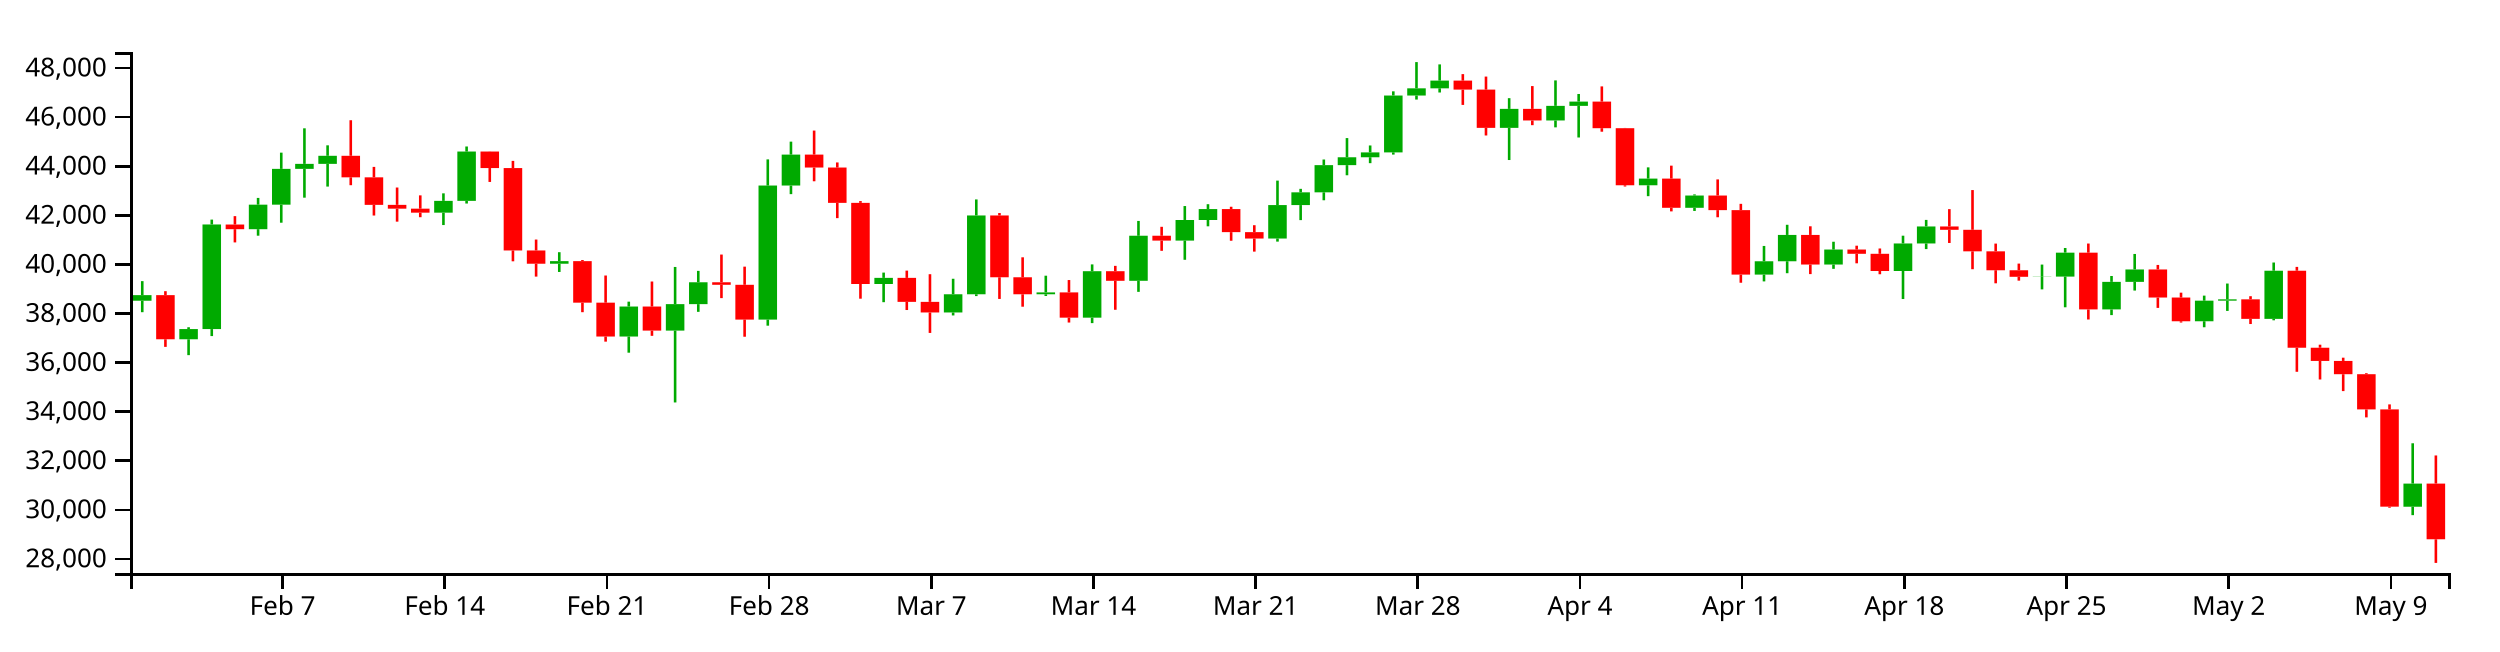
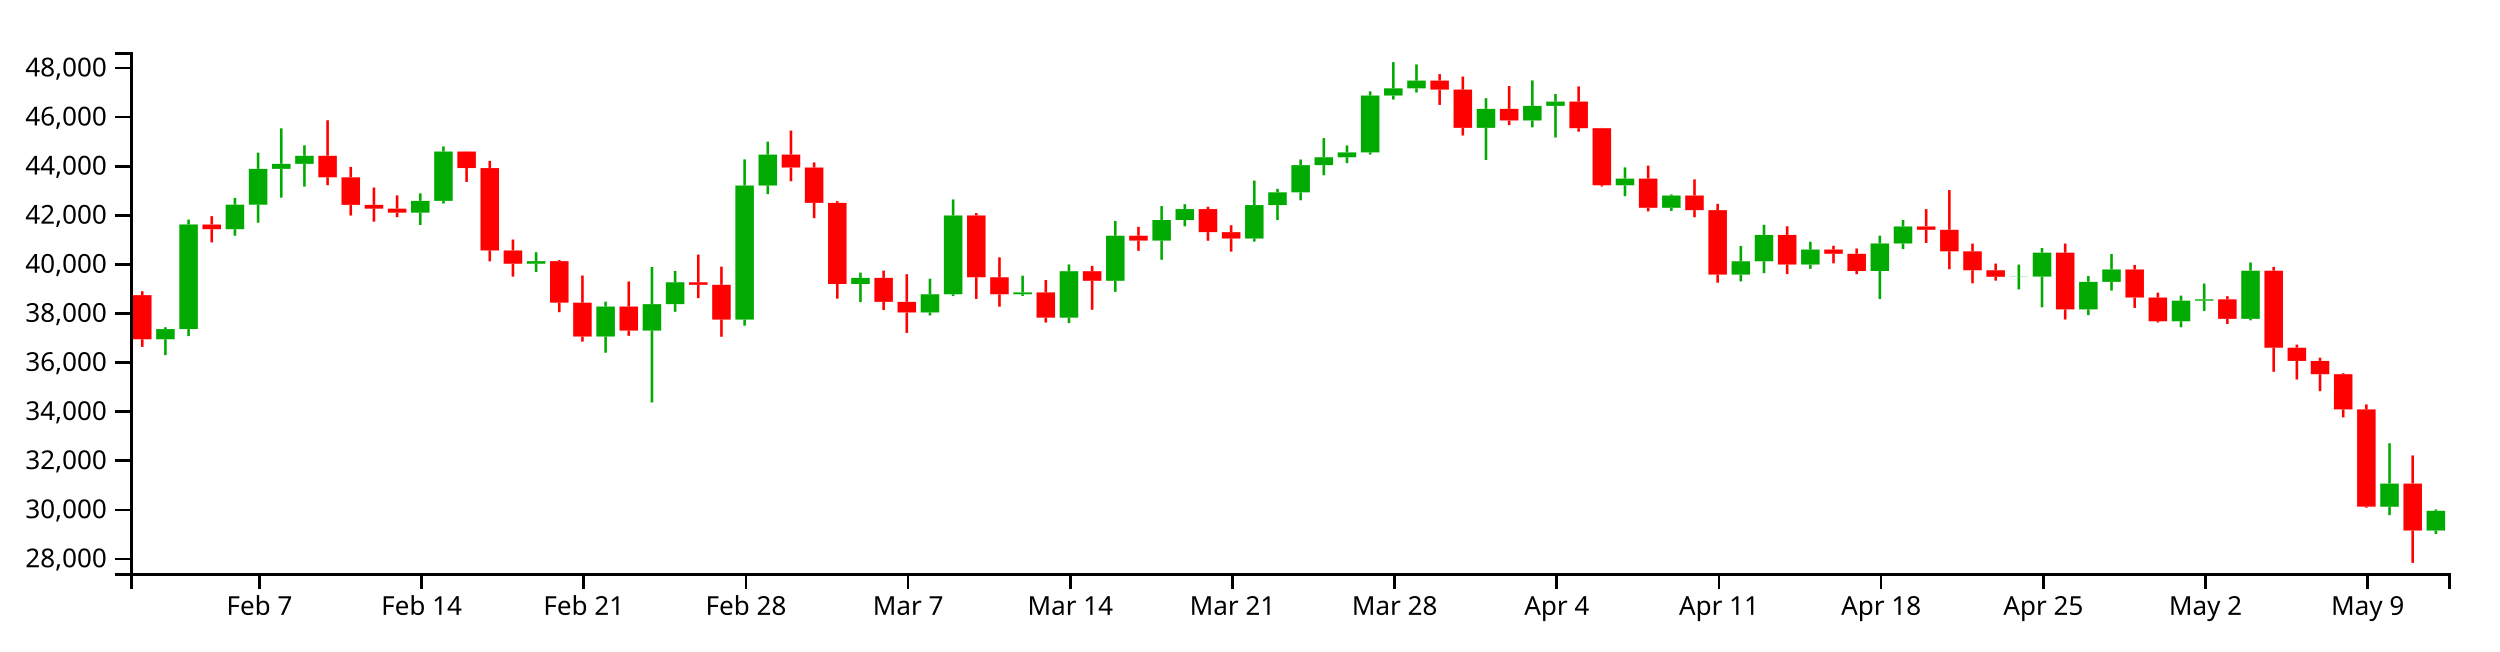
<svg xmlns="http://www.w3.org/2000/svg" version="1.1" width="960" height="250">
  <g transform="translate(50,20)">
    <style>.axis path,.axis line{fill:none;stroke:#000;shape-rendering:crispEdges;}path.candle{stroke:#000000;}path.candle.body{stroke-width:0;}path.candle.up{fill:#00AA00;stroke:#00AA00;}path.candle.down{fill:#FF0000;stroke:#FF0000;}</style>
    <g class="candlestick">
      <g class="data">
-         <path class="candle body up" d="M 1.068 95.481 l 7.117 0 L 8.185 93.335 l -7.117 0 L 1.068 95.481 M 18.86 110.283 l 7.117 0 L 25.978 106.369 l -7.117 0 L 18.86 110.283 M 27.757 106.366 l 7.117 0 L 34.874 66.196 l -7.117 0 L 27.757 106.366 M 45.55 68.002 l 7.117 0 L 52.667 58.593 l -7.117 0 L 45.55 68.002 M 54.446 58.593 l 7.117 0 L 61.563 44.842 l -7.117 0 L 54.446 58.593 M 63.343 44.842 l 7.117 0 L 70.46 42.929 l -7.117 0 L 63.343 44.842 M 72.239 42.929 l 7.117 0 L 79.356 39.821 l -7.117 0 L 72.239 42.929 M 116.721 61.677 l 7.117 0 L 123.838 57.132 l -7.117 0 L 116.721 61.677 M 125.618 57.132 l 7.117 0 L 132.735 38.199 l -7.117 0 L 125.618 57.132 M 161.204 81.273 l 7.117 0 L 168.321 80.286 l -7.117 0 L 161.204 81.273 M 187.893 109.229 l 7.117 0 L 195.01 97.711 l -7.117 0 L 187.893 109.229 M 205.686 106.95 l 7.117 0 L 212.803 96.798 l -7.117 0 L 205.686 106.95 M 214.582 96.784 l 7.117 0 L 221.699 88.391 l -7.117 0 L 214.582 96.784 M 241.271 102.717 l 7.117 0 L 248.389 51.25 l -7.117 0 L 241.271 102.717 M 250.168 51.25 l 7.117 0 L 257.285 39.364 l -7.117 0 L 250.168 51.25 M 285.754 89.056 l 7.117 0 L 292.871 86.706 l -7.117 0 L 285.754 89.056 M 312.443 99.994 l 7.117 0 L 319.56 92.996 l -7.117 0 L 312.443 99.994 M 321.339 92.996 l 7.117 0 L 328.457 62.732 l -7.117 0 L 321.339 92.996 M 348.029 93.006 l 7.117 0 L 355.146 92.272 l -7.117 0 L 348.029 93.006 M 365.822 101.98 l 7.117 0 L 372.939 84.129 l -7.117 0 L 365.822 101.98 M 383.615 87.815 l 7.117 0 L 390.732 70.533 l -7.117 0 L 383.615 87.815 M 401.407 72.381 l 7.117 0 L 408.525 64.468 l -7.117 0 L 401.407 72.381 M 410.304 64.468 l 7.117 0 L 417.421 60.287 l -7.117 0 L 410.304 64.468 M 436.993 71.586 l 7.117 0 L 444.11 58.751 l -7.117 0 L 436.993 71.586 M 445.89 58.751 l 7.117 0 L 453.007 53.863 l -7.117 0 L 445.89 58.751 M 454.786 53.863 l 7.117 0 L 461.903 43.414 l -7.117 0 L 454.786 53.863 M 463.683 43.414 l 7.117 0 L 470.8 40.382 l -7.117 0 L 463.683 43.414 M 472.579 40.382 l 7.117 0 L 479.696 38.515 l -7.117 0 L 472.579 40.382 M 481.475 38.515 l 7.117 0 L 488.593 16.683 l -7.117 0 L 481.475 38.515 M 490.372 16.683 l 7.117 0 L 497.489 13.908 l -7.117 0 L 490.372 16.683 M 499.268 13.908 l 7.117 0 L 506.385 10.962 l -7.117 0 L 499.268 13.908 M 525.958 29.099 l 7.117 0 L 533.075 21.813 l -7.117 0 L 525.958 29.099 M 543.75 26.266 l 7.117 0 L 550.868 20.645 l -7.117 0 L 543.75 26.266 M 552.647 20.645 l 7.117 0 L 559.764 19.013 l -7.117 0 L 552.647 20.645 M 579.336 51.152 l 7.117 0 L 586.453 48.572 l -7.117 0 L 579.336 51.152 M 597.129 59.808 l 7.117 0 L 604.246 55.077 l -7.117 0 L 597.129 59.808 M 623.818 85.458 l 7.117 0 L 630.936 80.326 l -7.117 0 L 623.818 85.458 M 632.715 80.326 l 7.117 0 L 639.832 70.215 l -7.117 0 L 632.715 80.326 M 650.508 81.575 l 7.117 0 L 657.625 75.831 l -7.117 0 L 650.508 81.575 M 677.197 84.066 l 7.117 0 L 684.314 73.482 l -7.117 0 L 677.197 84.066 M 686.094 73.482 l 7.117 0 L 693.211 66.96 l -7.117 0 L 686.094 73.482 M 730.576 86.295 l 7.117 0 L 737.693 86.215 l -7.117 0 L 730.576 86.295 M 739.472 86.215 l 7.117 0 L 746.589 77.017 l -7.117 0 L 739.472 86.215 M 757.265 98.82 l 7.117 0 L 764.382 88.235 l -7.117 0 L 757.265 98.82 M 766.162 88.235 l 7.117 0 L 773.279 83.463 l -7.117 0 L 766.162 88.235 M 792.851 103.361 l 7.117 0 L 799.968 95.467 l -7.117 0 L 792.851 103.361 M 801.747 95.467 l 7.117 0 L 808.864 94.932 l -7.117 0 L 801.747 95.467 M 819.54 102.436 l 7.117 0 L 826.657 83.954 l -7.117 0 L 819.54 102.436 M 872.919 174.579 l 7.117 0 L 880.036 165.693 l -7.117 0 L 872.919 174.579" />
-         <path class="candle body down" d="M 9.964 93.335 l 7.117 0 L 17.081 110.283 l -7.117 0 L 9.964 93.335 M 36.653 66.22 l 7.117 0 L 43.77 68.002 l -7.117 0 L 36.653 66.22 M 81.136 39.821 l 7.117 0 L 88.253 48.089 l -7.117 0 L 81.136 39.821 M 90.032 48.089 l 7.117 0 L 97.149 58.661 l -7.117 0 L 90.032 48.089 M 98.928 58.661 l 7.117 0 L 106.046 60.13 l -7.117 0 L 98.928 58.661 M 107.825 60.13 l 7.117 0 L 114.942 61.677 l -7.117 0 L 107.825 60.13 M 134.514 38.199 l 7.117 0 L 141.631 44.525 l -7.117 0 L 134.514 38.199 M 143.411 44.525 l 7.117 0 L 150.528 76.172 l -7.117 0 L 143.411 44.525 M 152.307 76.172 l 7.117 0 L 159.424 81.273 l -7.117 0 L 152.307 76.172 M 170.1 80.286 l 7.117 0 L 177.217 96.235 l -7.117 0 L 170.1 80.286 M 178.996 96.235 l 7.117 0 L 186.114 109.229 l -7.117 0 L 178.996 96.235 M 196.789 97.711 l 7.117 0 L 203.906 106.95 l -7.117 0 L 196.789 97.711 M 223.479 88.391 l 7.117 0 L 230.596 89.357 l -7.117 0 L 223.479 88.391 M 232.375 89.357 l 7.117 0 L 239.492 102.718 l -7.117 0 L 232.375 89.357 M 259.064 39.364 l 7.117 0 L 266.182 44.342 l -7.117 0 L 259.064 39.364 M 267.961 44.342 l 7.117 0 L 275.078 57.904 l -7.117 0 L 267.961 44.342 M 276.857 57.904 l 7.117 0 L 283.974 89.056 l -7.117 0 L 276.857 57.904 M 294.65 86.706 l 7.117 0 L 301.767 95.915 l -7.117 0 L 294.65 86.706 M 303.547 95.916 l 7.117 0 L 310.664 99.995 l -7.117 0 L 303.547 95.916 M 330.236 62.732 l 7.117 0 L 337.353 86.48 l -7.117 0 L 330.236 62.732 M 339.132 86.48 l 7.117 0 L 346.25 93.006 l -7.117 0 L 339.132 86.48 M 356.925 92.272 l 7.117 0 L 364.042 101.98 l -7.117 0 L 356.925 92.272 M 374.718 84.129 l 7.117 0 L 381.835 87.815 l -7.117 0 L 374.718 84.129 M 392.511 70.533 l 7.117 0 L 399.628 72.381 l -7.117 0 L 392.511 70.533 M 419.2 60.287 l 7.117 0 L 426.317 69.137 l -7.117 0 L 419.2 60.287 M 428.097 69.137 l 7.117 0 L 435.214 71.586 l -7.117 0 L 428.097 69.137 M 508.165 10.962 l 7.117 0 L 515.282 14.419 l -7.117 0 L 508.165 10.962 M 517.061 14.419 l 7.117 0 L 524.178 29.099 l -7.117 0 L 517.061 14.419 M 534.854 21.813 l 7.117 0 L 541.971 26.266 l -7.117 0 L 534.854 21.813 M 561.543 19.014 l 7.117 0 L 568.661 29.22 l -7.117 0 L 561.543 19.014 M 570.44 29.22 l 7.117 0 L 577.557 51.152 l -7.117 0 L 570.44 29.22 M 588.233 48.572 l 7.117 0 L 595.35 59.808 l -7.117 0 L 588.233 48.572 M 606.026 55.077 l 7.117 0 L 613.143 60.686 l -7.117 0 L 606.026 55.077 M 614.922 60.686 l 7.117 0 L 622.039 85.458 l -7.117 0 L 614.922 60.686 M 641.611 70.215 l 7.117 0 L 648.729 81.575 l -7.117 0 L 641.611 70.215 M 659.404 75.831 l 7.117 0 L 666.521 77.463 l -7.117 0 L 659.404 75.831 M 668.301 77.463 l 7.117 0 L 675.418 84.066 l -7.117 0 L 668.301 77.463 M 694.99 66.959 l 7.117 0 L 702.107 68.232 l -7.117 0 L 694.99 66.959 M 703.886 68.232 l 7.117 0 L 711.004 76.508 l -7.117 0 L 703.886 68.232 M 712.783 76.508 l 7.117 0 L 719.9 83.773 l -7.117 0 L 712.783 76.508 M 721.679 83.773 l 7.117 0 L 728.796 86.295 l -7.117 0 L 721.679 83.773 M 748.369 77.017 l 7.117 0 L 755.486 98.82 l -7.117 0 L 748.369 77.017 M 775.058 83.463 l 7.117 0 L 782.175 94.263 l -7.117 0 L 775.058 83.463 M 783.954 94.263 l 7.117 0 L 791.072 103.361 l -7.117 0 L 783.954 94.263 M 810.644 94.932 l 7.117 0 L 817.761 102.436 l -7.117 0 L 810.644 94.932 M 828.437 83.954 l 7.117 0 L 835.554 113.519 l -7.117 0 L 828.437 83.954 M 837.333 113.519 l 7.117 0 L 844.45 118.601 l -7.117 0 L 837.333 113.519 M 846.23 118.601 l 7.117 0 L 853.347 123.703 l -7.117 0 L 846.23 118.601 M 855.126 123.703 l 7.117 0 L 862.243 137.218 l -7.117 0 L 855.126 123.703 M 864.022 137.218 l 7.117 0 L 871.14 174.559 l -7.117 0 L 864.022 137.218 M 881.815 165.692 l 7.117 0 L 888.932 187.088 l -7.117 0 L 881.815 165.692" />
+         <path class="candle body up" d="M 9.964 110.283 l 7.117 0 L 17.081 106.369 l -7.117 0 L 9.964 110.283 M 18.86 106.366 l 7.117 0 L 25.978 66.196 l -7.117 0 L 18.86 106.366 M 36.653 68.002 l 7.117 0 L 43.77 58.593 l -7.117 0 L 36.653 68.002 M 45.55 58.593 l 7.117 0 L 52.667 44.842 l -7.117 0 L 45.55 58.593 M 54.446 44.842 l 7.117 0 L 61.563 42.929 l -7.117 0 L 54.446 44.842 M 63.343 42.929 l 7.117 0 L 70.46 39.821 l -7.117 0 L 63.343 42.929 M 107.825 61.677 l 7.117 0 L 114.942 57.132 l -7.117 0 L 107.825 61.677 M 116.721 57.132 l 7.117 0 L 123.838 38.199 l -7.117 0 L 116.721 57.132 M 152.307 81.273 l 7.117 0 L 159.424 80.286 l -7.117 0 L 152.307 81.273 M 178.996 109.229 l 7.117 0 L 186.114 97.711 l -7.117 0 L 178.996 109.229 M 196.789 106.95 l 7.117 0 L 203.906 96.798 l -7.117 0 L 196.789 106.95 M 205.686 96.784 l 7.117 0 L 212.803 88.391 l -7.117 0 L 205.686 96.784 M 232.375 102.717 l 7.117 0 L 239.492 51.25 l -7.117 0 L 232.375 102.717 M 241.271 51.25 l 7.117 0 L 248.389 39.364 l -7.117 0 L 241.271 51.25 M 276.857 89.056 l 7.117 0 L 283.974 86.706 l -7.117 0 L 276.857 89.056 M 303.547 99.994 l 7.117 0 L 310.664 92.996 l -7.117 0 L 303.547 99.994 M 312.443 92.996 l 7.117 0 L 319.56 62.732 l -7.117 0 L 312.443 92.996 M 339.132 93.006 l 7.117 0 L 346.25 92.272 l -7.117 0 L 339.132 93.006 M 356.925 101.98 l 7.117 0 L 364.042 84.129 l -7.117 0 L 356.925 101.98 M 374.718 87.815 l 7.117 0 L 381.835 70.533 l -7.117 0 L 374.718 87.815 M 392.511 72.381 l 7.117 0 L 399.628 64.468 l -7.117 0 L 392.511 72.381 M 401.407 64.468 l 7.117 0 L 408.525 60.287 l -7.117 0 L 401.407 64.468 M 428.097 71.586 l 7.117 0 L 435.214 58.751 l -7.117 0 L 428.097 71.586 M 436.993 58.751 l 7.117 0 L 444.11 53.863 l -7.117 0 L 436.993 58.751 M 445.89 53.863 l 7.117 0 L 453.007 43.414 l -7.117 0 L 445.89 53.863 M 454.786 43.414 l 7.117 0 L 461.903 40.382 l -7.117 0 L 454.786 43.414 M 463.683 40.382 l 7.117 0 L 470.8 38.515 l -7.117 0 L 463.683 40.382 M 472.579 38.515 l 7.117 0 L 479.696 16.683 l -7.117 0 L 472.579 38.515 M 481.475 16.683 l 7.117 0 L 488.593 13.908 l -7.117 0 L 481.475 16.683 M 490.372 13.908 l 7.117 0 L 497.489 10.962 l -7.117 0 L 490.372 13.908 M 517.061 29.099 l 7.117 0 L 524.178 21.813 l -7.117 0 L 517.061 29.099 M 534.854 26.266 l 7.117 0 L 541.971 20.645 l -7.117 0 L 534.854 26.266 M 543.75 20.645 l 7.117 0 L 550.868 19.013 l -7.117 0 L 543.75 20.645 M 570.44 51.152 l 7.117 0 L 577.557 48.572 l -7.117 0 L 570.44 51.152 M 588.233 59.808 l 7.117 0 L 595.35 55.077 l -7.117 0 L 588.233 59.808 M 614.922 85.458 l 7.117 0 L 622.039 80.326 l -7.117 0 L 614.922 85.458 M 623.818 80.326 l 7.117 0 L 630.936 70.215 l -7.117 0 L 623.818 80.326 M 641.611 81.575 l 7.117 0 L 648.729 75.831 l -7.117 0 L 641.611 81.575 M 668.301 84.066 l 7.117 0 L 675.418 73.482 l -7.117 0 L 668.301 84.066 M 677.197 73.482 l 7.117 0 L 684.314 66.96 l -7.117 0 L 677.197 73.482 M 721.679 86.295 l 7.117 0 L 728.796 86.215 l -7.117 0 L 721.679 86.295 M 730.576 86.215 l 7.117 0 L 737.693 77.017 l -7.117 0 L 730.576 86.215 M 748.369 98.82 l 7.117 0 L 755.486 88.235 l -7.117 0 L 748.369 98.82 M 757.265 88.235 l 7.117 0 L 764.382 83.463 l -7.117 0 L 757.265 88.235 M 783.954 103.361 l 7.117 0 L 791.072 95.467 l -7.117 0 L 783.954 103.361 M 792.851 95.467 l 7.117 0 L 799.968 94.932 l -7.117 0 L 792.851 95.467 M 810.644 102.436 l 7.117 0 L 817.761 83.954 l -7.117 0 L 810.644 102.436 M 864.022 174.579 l 7.117 0 L 871.14 165.693 l -7.117 0 L 864.022 174.579 M 881.815 183.723 l 7.117 0 L 888.932 176.158 l -7.117 0 L 881.815 183.723" />
+         <path class="candle body down" d="M 1.068 93.335 l 7.117 0 L 8.185 110.283 l -7.117 0 L 1.068 93.335 M 27.757 66.22 l 7.117 0 L 34.874 68.002 l -7.117 0 L 27.757 66.22 M 72.239 39.821 l 7.117 0 L 79.356 48.089 l -7.117 0 L 72.239 39.821 M 81.136 48.089 l 7.117 0 L 88.253 58.661 l -7.117 0 L 81.136 48.089 M 90.032 58.661 l 7.117 0 L 97.149 60.13 l -7.117 0 L 90.032 58.661 M 98.928 60.13 l 7.117 0 L 106.046 61.677 l -7.117 0 L 98.928 60.13 M 125.618 38.199 l 7.117 0 L 132.735 44.525 l -7.117 0 L 125.618 38.199 M 134.514 44.525 l 7.117 0 L 141.631 76.172 l -7.117 0 L 134.514 44.525 M 143.411 76.172 l 7.117 0 L 150.528 81.273 l -7.117 0 L 143.411 76.172 M 161.204 80.286 l 7.117 0 L 168.321 96.235 l -7.117 0 L 161.204 80.286 M 170.1 96.235 l 7.117 0 L 177.217 109.229 l -7.117 0 L 170.1 96.235 M 187.893 97.711 l 7.117 0 L 195.01 106.95 l -7.117 0 L 187.893 97.711 M 214.582 88.391 l 7.117 0 L 221.699 89.357 l -7.117 0 L 214.582 88.391 M 223.479 89.357 l 7.117 0 L 230.596 102.718 l -7.117 0 L 223.479 89.357 M 250.168 39.364 l 7.117 0 L 257.285 44.342 l -7.117 0 L 250.168 39.364 M 259.064 44.342 l 7.117 0 L 266.182 57.904 l -7.117 0 L 259.064 44.342 M 267.961 57.904 l 7.117 0 L 275.078 89.056 l -7.117 0 L 267.961 57.904 M 285.754 86.706 l 7.117 0 L 292.871 95.915 l -7.117 0 L 285.754 86.706 M 294.65 95.916 l 7.117 0 L 301.767 99.995 l -7.117 0 L 294.65 95.916 M 321.339 62.732 l 7.117 0 L 328.457 86.48 l -7.117 0 L 321.339 62.732 M 330.236 86.48 l 7.117 0 L 337.353 93.006 l -7.117 0 L 330.236 86.48 M 348.029 92.272 l 7.117 0 L 355.146 101.98 l -7.117 0 L 348.029 92.272 M 365.822 84.129 l 7.117 0 L 372.939 87.815 l -7.117 0 L 365.822 84.129 M 383.615 70.533 l 7.117 0 L 390.732 72.381 l -7.117 0 L 383.615 70.533 M 410.304 60.287 l 7.117 0 L 417.421 69.137 l -7.117 0 L 410.304 60.287 M 419.2 69.137 l 7.117 0 L 426.317 71.586 l -7.117 0 L 419.2 69.137 M 499.268 10.962 l 7.117 0 L 506.385 14.419 l -7.117 0 L 499.268 10.962 M 508.165 14.419 l 7.117 0 L 515.282 29.099 l -7.117 0 L 508.165 14.419 M 525.958 21.813 l 7.117 0 L 533.075 26.266 l -7.117 0 L 525.958 21.813 M 552.647 19.014 l 7.117 0 L 559.764 29.22 l -7.117 0 L 552.647 19.014 M 561.543 29.22 l 7.117 0 L 568.661 51.152 l -7.117 0 L 561.543 29.22 M 579.336 48.572 l 7.117 0 L 586.453 59.808 l -7.117 0 L 579.336 48.572 M 597.129 55.077 l 7.117 0 L 604.246 60.686 l -7.117 0 L 597.129 55.077 M 606.026 60.686 l 7.117 0 L 613.143 85.458 l -7.117 0 L 606.026 60.686 M 632.715 70.215 l 7.117 0 L 639.832 81.575 l -7.117 0 L 632.715 70.215 M 650.508 75.831 l 7.117 0 L 657.625 77.463 l -7.117 0 L 650.508 75.831 M 659.404 77.463 l 7.117 0 L 666.521 84.066 l -7.117 0 L 659.404 77.463 M 686.094 66.959 l 7.117 0 L 693.211 68.232 l -7.117 0 L 686.094 66.959 M 694.99 68.232 l 7.117 0 L 702.107 76.508 l -7.117 0 L 694.99 68.232 M 703.886 76.508 l 7.117 0 L 711.004 83.773 l -7.117 0 L 703.886 76.508 M 712.783 83.773 l 7.117 0 L 719.9 86.295 l -7.117 0 L 712.783 83.773 M 739.472 77.017 l 7.117 0 L 746.589 98.82 l -7.117 0 L 739.472 77.017 M 766.162 83.463 l 7.117 0 L 773.279 94.263 l -7.117 0 L 766.162 83.463 M 775.058 94.263 l 7.117 0 L 782.175 103.361 l -7.117 0 L 775.058 94.263 M 801.747 94.932 l 7.117 0 L 808.864 102.436 l -7.117 0 L 801.747 94.932 M 819.54 83.954 l 7.117 0 L 826.657 113.519 l -7.117 0 L 819.54 83.954 M 828.437 113.519 l 7.117 0 L 835.554 118.601 l -7.117 0 L 828.437 113.519 M 837.333 118.601 l 7.117 0 L 844.45 123.703 l -7.117 0 L 837.333 118.601 M 846.23 123.703 l 7.117 0 L 853.347 137.218 l -7.117 0 L 846.23 123.703 M 855.126 137.218 l 7.117 0 L 862.243 174.559 l -7.117 0 L 855.126 137.218 M 872.919 165.692 l 7.117 0 L 880.036 183.723 l -7.117 0 L 872.919 165.692" />
        <path class="candle body equal" />
-         <path class="candle wick up" d="M 4.626 87.957 L 4.626 93.335 M 4.626 95.481 L 4.626 99.881 M 22.419 105.659 L 22.419 106.369 M 22.419 110.283 L 22.419 116.375 M 31.315 64.329 L 31.315 66.196 M 31.315 106.366 L 31.315 109.054 M 49.108 56 L 49.108 58.593 M 49.108 68.002 L 49.108 70.509 M 58.005 38.617 L 58.005 44.842 M 58.005 58.593 L 58.005 65.521 M 66.901 29.272 L 66.901 42.929 M 66.901 44.842 L 66.901 55.906 M 75.798 35.804 L 75.798 39.821 M 75.798 42.929 L 75.798 51.647 M 120.28 54.244 L 120.28 57.132 M 120.28 61.677 L 120.28 66.419 M 129.176 36.252 L 129.176 38.199 M 129.176 57.132 L 129.176 58.158 M 164.762 76.845 L 164.762 80.286 M 164.762 81.273 L 164.762 84.434 M 191.451 95.838 L 191.451 97.711 M 191.451 109.229 L 191.451 115.432 M 209.244 82.512 L 209.244 96.798 M 209.244 106.95 L 209.244 134.543 M 218.141 84.015 L 218.141 88.391 M 218.141 96.784 L 218.141 99.746 M 244.83 41.205 L 244.83 51.25 M 244.83 102.717 L 244.83 105.063 M 253.727 34.39 L 253.727 39.364 M 253.727 51.25 L 253.727 54.549 M 289.312 84.677 L 289.312 86.706 M 289.312 89.056 L 289.312 96.04 M 316.002 87.044 L 316.002 92.996 M 316.002 99.994 L 316.002 101.129 M 324.898 56.584 L 324.898 62.732 M 324.898 92.996 L 324.898 93.695 M 351.587 85.87 L 351.587 92.272 M 351.587 93.006 L 351.587 93.656 M 369.38 81.531 L 369.38 84.129 M 369.38 101.98 L 369.38 104.075 M 387.173 64.841 L 387.173 70.533 M 387.173 87.815 L 387.173 92.073 M 404.966 59.12 L 404.966 64.468 M 404.966 72.381 L 404.966 79.76 M 413.862 58.413 L 413.862 60.287 M 413.862 64.468 L 413.862 66.902 M 440.552 49.356 L 440.552 58.751 M 440.552 71.586 L 440.552 72.781 M 449.448 52.514 L 449.448 53.863 M 449.448 58.751 L 449.448 64.525 M 458.345 41.252 L 458.345 43.414 M 458.345 53.863 L 458.345 56.901 M 467.241 33.022 L 467.241 40.382 M 467.241 43.414 L 467.241 47.302 M 476.138 35.86 L 476.138 38.515 M 476.138 40.382 L 476.138 42.655 M 485.034 15.069 L 485.034 16.683 M 485.034 38.515 L 485.034 39.362 M 493.93 3.846 L 493.93 13.908 M 493.93 16.683 L 493.93 18.231 M 502.827 4.726 L 502.827 10.962 M 502.827 13.908 L 502.827 15.523 M 529.516 17.698 L 529.516 21.813 M 529.516 29.099 L 529.516 41.449 M 547.309 10.874 L 547.309 20.645 M 547.309 26.266 L 547.309 28.905 M 556.206 16.09 L 556.206 19.013 M 556.206 20.645 L 556.206 32.797 M 582.895 44.267 L 582.895 48.572 M 582.895 51.152 L 582.895 55.328 M 600.688 54.643 L 600.688 55.077 M 600.688 59.808 L 600.688 61 M 627.377 74.444 L 627.377 80.326 M 627.377 85.458 L 627.377 88.057 M 636.273 66.317 L 636.273 70.215 M 636.273 80.326 L 636.273 84.91 M 654.066 72.829 L 654.066 75.831 M 654.066 81.575 L 654.066 83.234 M 680.756 70.507 L 680.756 73.482 M 680.756 84.066 L 680.756 94.825 M 689.652 64.445 L 689.652 66.96 M 689.652 73.482 L 689.652 75.651 M 734.134 81.598 L 734.134 86.215 M 734.134 86.295 L 734.134 91.12 M 743.031 75.227 L 743.031 77.017 M 743.031 86.215 L 743.031 97.997 M 760.824 85.983 L 760.824 88.235 M 760.824 98.82 L 760.824 101 M 769.72 77.52 L 769.72 83.463 M 769.72 88.235 L 769.72 91.574 M 796.409 93.52 L 796.409 95.467 M 796.409 103.361 L 796.409 105.665 M 805.306 88.88 L 805.306 94.932 M 805.306 95.467 L 805.306 99.391 M 823.099 80.808 L 823.099 83.954 M 823.099 102.436 L 823.099 102.992 M 876.477 150.218 L 876.477 165.693 M 876.477 174.579 L 876.477 177.819" style="stroke-width: 1px;" />
-         <path class="candle wick down" d="M 13.523 91.815 L 13.523 93.335 M 13.523 110.283 L 13.523 113.199 M 40.212 62.996 L 40.212 66.22 M 40.212 68.002 L 40.212 73.087 M 84.694 26.172 L 84.694 39.821 M 84.694 48.089 L 84.694 51.118 M 93.591 44.088 L 93.591 48.089 M 93.591 58.661 L 93.591 62.763 M 102.487 52.009 L 102.487 58.661 M 102.487 60.13 L 102.487 65.115 M 111.383 55.02 L 111.383 60.13 M 111.383 61.677 L 111.383 63.408 M 138.073 38.151 L 138.073 38.199 M 138.073 44.525 L 138.073 49.865 M 146.969 41.781 L 146.969 44.525 M 146.969 76.172 L 146.969 80.342 M 155.866 71.986 L 155.866 76.172 M 155.866 81.273 L 155.866 86.216 M 173.659 79.85 L 173.659 80.286 M 173.659 96.235 L 173.659 99.881 M 182.555 85.798 L 182.555 96.235 M 182.555 109.229 L 182.555 111.191 M 200.348 88.101 L 200.348 97.711 M 200.348 106.95 L 200.348 108.959 M 227.037 77.748 L 227.037 88.391 M 227.037 89.357 L 227.037 94.479 M 235.934 82.392 L 235.934 89.357 M 235.934 102.718 L 235.934 109.306 M 262.623 30.139 L 262.623 39.364 M 262.623 44.342 L 262.623 49.61 M 271.519 42.381 L 271.519 44.342 M 271.519 57.904 L 271.519 63.764 M 280.416 57.213 L 280.416 57.904 M 280.416 89.056 L 280.416 94.698 M 298.209 83.917 L 298.209 86.706 M 298.209 95.915 L 298.209 99.047 M 307.105 85.296 L 307.105 95.916 M 307.105 99.995 L 307.105 107.845 M 333.794 61.809 L 333.794 62.732 M 333.794 86.48 L 333.794 94.795 M 342.691 78.806 L 342.691 86.48 M 342.691 93.006 L 342.691 97.774 M 360.484 87.535 L 360.484 92.272 M 360.484 101.98 L 360.484 103.854 M 378.277 82.091 L 378.277 84.129 M 378.277 87.815 L 378.277 98.955 M 396.07 67.095 L 396.07 70.533 M 396.07 72.381 L 396.07 76.32 M 422.759 59.391 L 422.759 60.287 M 422.759 69.137 L 422.759 72.446 M 431.655 66.479 L 431.655 69.137 M 431.655 71.586 L 431.655 76.622 M 511.723 8.461 L 511.723 10.962 M 511.723 14.419 L 511.723 20.287 M 520.62 9.405 L 520.62 14.419 M 520.62 29.099 L 520.62 32.024 M 538.413 13.052 L 538.413 21.813 M 538.413 26.266 L 538.413 28.066 M 565.102 13.175 L 565.102 19.014 M 565.102 29.22 L 565.102 30.575 M 573.998 29.13 L 573.998 29.22 M 573.998 51.152 L 573.998 51.618 M 591.791 43.611 L 591.791 48.572 M 591.791 59.808 L 591.791 61.173 M 609.584 48.891 L 609.584 55.077 M 609.584 60.686 L 609.584 63.427 M 618.481 58.275 L 618.481 60.686 M 618.481 85.458 L 618.481 88.572 M 645.17 66.895 L 645.17 70.215 M 645.17 81.575 L 645.17 85.255 M 662.963 74.347 L 662.963 75.831 M 662.963 77.463 L 662.963 81.112 M 671.859 75.418 L 671.859 77.463 M 671.859 84.066 L 671.859 85.309 M 698.549 60.307 L 698.549 66.959 M 698.549 68.232 L 698.549 73.304 M 707.445 52.985 L 707.445 68.232 M 707.445 76.508 L 707.445 83.379 M 716.341 73.539 L 716.341 76.508 M 716.341 83.773 L 716.341 88.789 M 725.238 81.221 L 725.238 83.773 M 725.238 86.295 L 725.238 87.771 M 751.927 73.518 L 751.927 77.017 M 751.927 98.82 L 751.927 102.688 M 778.617 81.737 L 778.617 83.463 M 778.617 94.263 L 778.617 98.232 M 787.513 92.385 L 787.513 94.263 M 787.513 103.361 L 787.513 103.857 M 814.202 93.741 L 814.202 94.932 M 814.202 102.436 L 814.202 104.426 M 831.995 82.488 L 831.995 83.954 M 831.995 113.519 L 831.995 122.765 M 840.892 112.363 L 840.892 113.519 M 840.892 118.601 L 840.892 125.724 M 849.788 117.352 L 849.788 118.601 M 849.788 123.703 L 849.788 130.182 M 858.685 123.309 L 858.685 123.703 M 858.685 137.218 L 858.685 140.276 M 867.581 135.288 L 867.581 137.218 M 867.581 174.559 L 867.581 174.964 M 885.374 154.897 L 885.374 165.692 M 885.374 187.088 L 885.374 196.154" style="stroke-width: 1px;" />
+         <path class="candle wick up" d="M 13.523 105.659 L 13.523 106.369 M 13.523 110.283 L 13.523 116.375 M 22.419 64.329 L 22.419 66.196 M 22.419 106.366 L 22.419 109.054 M 40.212 56 L 40.212 58.593 M 40.212 68.002 L 40.212 70.509 M 49.108 38.617 L 49.108 44.842 M 49.108 58.593 L 49.108 65.521 M 58.005 29.272 L 58.005 42.929 M 58.005 44.842 L 58.005 55.906 M 66.901 35.804 L 66.901 39.821 M 66.901 42.929 L 66.901 51.647 M 111.383 54.244 L 111.383 57.132 M 111.383 61.677 L 111.383 66.419 M 120.28 36.252 L 120.28 38.199 M 120.28 57.132 L 120.28 58.158 M 155.866 76.845 L 155.866 80.286 M 155.866 81.273 L 155.866 84.434 M 182.555 95.838 L 182.555 97.711 M 182.555 109.229 L 182.555 115.432 M 200.348 82.512 L 200.348 96.798 M 200.348 106.95 L 200.348 134.543 M 209.244 84.015 L 209.244 88.391 M 209.244 96.784 L 209.244 99.746 M 235.934 41.205 L 235.934 51.25 M 235.934 102.717 L 235.934 105.063 M 244.83 34.39 L 244.83 39.364 M 244.83 51.25 L 244.83 54.549 M 280.416 84.677 L 280.416 86.706 M 280.416 89.056 L 280.416 96.04 M 307.105 87.044 L 307.105 92.996 M 307.105 99.994 L 307.105 101.129 M 316.002 56.584 L 316.002 62.732 M 316.002 92.996 L 316.002 93.695 M 342.691 85.87 L 342.691 92.272 M 342.691 93.006 L 342.691 93.656 M 360.484 81.531 L 360.484 84.129 M 360.484 101.98 L 360.484 104.075 M 378.277 64.841 L 378.277 70.533 M 378.277 87.815 L 378.277 92.073 M 396.07 59.12 L 396.07 64.468 M 396.07 72.381 L 396.07 79.76 M 404.966 58.413 L 404.966 60.287 M 404.966 64.468 L 404.966 66.902 M 431.655 49.356 L 431.655 58.751 M 431.655 71.586 L 431.655 72.781 M 440.552 52.514 L 440.552 53.863 M 440.552 58.751 L 440.552 64.525 M 449.448 41.252 L 449.448 43.414 M 449.448 53.863 L 449.448 56.901 M 458.345 33.022 L 458.345 40.382 M 458.345 43.414 L 458.345 47.302 M 467.241 35.86 L 467.241 38.515 M 467.241 40.382 L 467.241 42.655 M 476.138 15.069 L 476.138 16.683 M 476.138 38.515 L 476.138 39.362 M 485.034 3.846 L 485.034 13.908 M 485.034 16.683 L 485.034 18.231 M 493.93 4.726 L 493.93 10.962 M 493.93 13.908 L 493.93 15.523 M 520.62 17.698 L 520.62 21.813 M 520.62 29.099 L 520.62 41.449 M 538.413 10.874 L 538.413 20.645 M 538.413 26.266 L 538.413 28.905 M 547.309 16.09 L 547.309 19.013 M 547.309 20.645 L 547.309 32.797 M 573.998 44.267 L 573.998 48.572 M 573.998 51.152 L 573.998 55.328 M 591.791 54.643 L 591.791 55.077 M 591.791 59.808 L 591.791 61 M 618.481 74.444 L 618.481 80.326 M 618.481 85.458 L 618.481 88.057 M 627.377 66.317 L 627.377 70.215 M 627.377 80.326 L 627.377 84.91 M 645.17 72.829 L 645.17 75.831 M 645.17 81.575 L 645.17 83.234 M 671.859 70.507 L 671.859 73.482 M 671.859 84.066 L 671.859 94.825 M 680.756 64.445 L 680.756 66.96 M 680.756 73.482 L 680.756 75.651 M 725.238 81.598 L 725.238 86.215 M 725.238 86.295 L 725.238 91.12 M 734.134 75.227 L 734.134 77.017 M 734.134 86.215 L 734.134 97.997 M 751.927 85.983 L 751.927 88.235 M 751.927 98.82 L 751.927 101 M 760.824 77.52 L 760.824 83.463 M 760.824 88.235 L 760.824 91.574 M 787.513 93.52 L 787.513 95.467 M 787.513 103.361 L 787.513 105.665 M 796.409 88.88 L 796.409 94.932 M 796.409 95.467 L 796.409 99.391 M 814.202 80.808 L 814.202 83.954 M 814.202 102.436 L 814.202 102.992 M 867.581 150.218 L 867.581 165.693 M 867.581 174.579 L 867.581 177.819 M 885.374 175.608 L 885.374 176.158 M 885.374 183.723 L 885.374 185.046" style="stroke-width: 1px;" />
+         <path class="candle wick down" d="M 4.626 91.815 L 4.626 93.335 M 4.626 110.283 L 4.626 113.199 M 31.315 62.996 L 31.315 66.22 M 31.315 68.002 L 31.315 73.087 M 75.798 26.172 L 75.798 39.821 M 75.798 48.089 L 75.798 51.118 M 84.694 44.088 L 84.694 48.089 M 84.694 58.661 L 84.694 62.763 M 93.591 52.009 L 93.591 58.661 M 93.591 60.13 L 93.591 65.115 M 102.487 55.02 L 102.487 60.13 M 102.487 61.677 L 102.487 63.408 M 129.176 38.151 L 129.176 38.199 M 129.176 44.525 L 129.176 49.865 M 138.073 41.781 L 138.073 44.525 M 138.073 76.172 L 138.073 80.342 M 146.969 71.986 L 146.969 76.172 M 146.969 81.273 L 146.969 86.216 M 164.762 79.85 L 164.762 80.286 M 164.762 96.235 L 164.762 99.881 M 173.659 85.798 L 173.659 96.235 M 173.659 109.229 L 173.659 111.191 M 191.451 88.101 L 191.451 97.711 M 191.451 106.95 L 191.451 108.959 M 218.141 77.748 L 218.141 88.391 M 218.141 89.357 L 218.141 94.479 M 227.037 82.392 L 227.037 89.357 M 227.037 102.718 L 227.037 109.306 M 253.727 30.139 L 253.727 39.364 M 253.727 44.342 L 253.727 49.61 M 262.623 42.381 L 262.623 44.342 M 262.623 57.904 L 262.623 63.764 M 271.519 57.213 L 271.519 57.904 M 271.519 89.056 L 271.519 94.698 M 289.312 83.917 L 289.312 86.706 M 289.312 95.915 L 289.312 99.047 M 298.209 85.296 L 298.209 95.916 M 298.209 99.995 L 298.209 107.845 M 324.898 61.809 L 324.898 62.732 M 324.898 86.48 L 324.898 94.795 M 333.794 78.806 L 333.794 86.48 M 333.794 93.006 L 333.794 97.774 M 351.587 87.535 L 351.587 92.272 M 351.587 101.98 L 351.587 103.854 M 369.38 82.091 L 369.38 84.129 M 369.38 87.815 L 369.38 98.955 M 387.173 67.095 L 387.173 70.533 M 387.173 72.381 L 387.173 76.32 M 413.862 59.391 L 413.862 60.287 M 413.862 69.137 L 413.862 72.446 M 422.759 66.479 L 422.759 69.137 M 422.759 71.586 L 422.759 76.622 M 502.827 8.461 L 502.827 10.962 M 502.827 14.419 L 502.827 20.287 M 511.723 9.405 L 511.723 14.419 M 511.723 29.099 L 511.723 32.024 M 529.516 13.052 L 529.516 21.813 M 529.516 26.266 L 529.516 28.066 M 556.206 13.175 L 556.206 19.014 M 556.206 29.22 L 556.206 30.575 M 565.102 29.13 L 565.102 29.22 M 565.102 51.152 L 565.102 51.618 M 582.895 43.611 L 582.895 48.572 M 582.895 59.808 L 582.895 61.173 M 600.688 48.891 L 600.688 55.077 M 600.688 60.686 L 600.688 63.427 M 609.584 58.275 L 609.584 60.686 M 609.584 85.458 L 609.584 88.572 M 636.273 66.895 L 636.273 70.215 M 636.273 81.575 L 636.273 85.255 M 654.066 74.347 L 654.066 75.831 M 654.066 77.463 L 654.066 81.112 M 662.963 75.418 L 662.963 77.463 M 662.963 84.066 L 662.963 85.309 M 689.652 60.307 L 689.652 66.959 M 689.652 68.232 L 689.652 73.304 M 698.549 52.985 L 698.549 68.232 M 698.549 76.508 L 698.549 83.379 M 707.445 73.539 L 707.445 76.508 M 707.445 83.773 L 707.445 88.789 M 716.341 81.221 L 716.341 83.773 M 716.341 86.295 L 716.341 87.771 M 743.031 73.518 L 743.031 77.017 M 743.031 98.82 L 743.031 102.688 M 769.72 81.737 L 769.72 83.463 M 769.72 94.263 L 769.72 98.232 M 778.617 92.385 L 778.617 94.263 M 778.617 103.361 L 778.617 103.857 M 805.306 93.741 L 805.306 94.932 M 805.306 102.436 L 805.306 104.426 M 823.099 82.488 L 823.099 83.954 M 823.099 113.519 L 823.099 122.765 M 831.995 112.363 L 831.995 113.519 M 831.995 118.601 L 831.995 125.724 M 840.892 117.352 L 840.892 118.601 M 840.892 123.703 L 840.892 130.182 M 849.788 123.309 L 849.788 123.703 M 849.788 137.218 L 849.788 140.276 M 858.685 135.288 L 858.685 137.218 M 858.685 174.559 L 858.685 174.964 M 876.477 154.897 L 876.477 165.692 M 876.477 183.723 L 876.477 196.154" style="stroke-width: 1px;" />
        <path class="candle wick equal" style="stroke-width: 1px;" />
      </g>
    </g>
    <g class="x axis" transform="translate(0,200)" fill="none" font-size="10" font-family="sans-serif" text-anchor="middle">
      <path class="domain" stroke="#000" d="M0.5,6V0.5H890.5V6" />
-       <g class="tick" opacity="1" transform="translate(58.0048,0)">
+       <g class="tick" opacity="1" transform="translate(49.10836,0)">
        <line stroke="#000" y2="6" x1="0.5" x2="0.5" />
        <text fill="#000" y="9" x="0.5" dy="0.71em">Feb  7</text>
      </g>
-       <g class="tick" opacity="1" transform="translate(120.2799,0)">
+       <g class="tick" opacity="1" transform="translate(111.3834,0)">
        <line stroke="#000" y2="6" x1="0.5" x2="0.5" />
        <text fill="#000" y="9" x="0.5" dy="0.71em">Feb 14</text>
      </g>
-       <g class="tick" opacity="1" transform="translate(182.555,0)">
+       <g class="tick" opacity="1" transform="translate(173.6585,0)">
        <line stroke="#000" y2="6" x1="0.5" x2="0.5" />
        <text fill="#000" y="9" x="0.5" dy="0.71em">Feb 21</text>
      </g>
-       <g class="tick" opacity="1" transform="translate(244.8301,0)">
+       <g class="tick" opacity="1" transform="translate(235.9336,0)">
        <line stroke="#000" y2="6" x1="0.5" x2="0.5" />
        <text fill="#000" y="9" x="0.5" dy="0.71em">Feb 28</text>
      </g>
-       <g class="tick" opacity="1" transform="translate(307.1052,0)">
+       <g class="tick" opacity="1" transform="translate(298.2087,0)">
        <line stroke="#000" y2="6" x1="0.5" x2="0.5" />
        <text fill="#000" y="9" x="0.5" dy="0.71em">Mar  7</text>
      </g>
-       <g class="tick" opacity="1" transform="translate(369.3802,0)">
+       <g class="tick" opacity="1" transform="translate(360.4838,0)">
        <line stroke="#000" y2="6" x1="0.5" x2="0.5" />
        <text fill="#000" y="9" x="0.5" dy="0.71em">Mar 14</text>
      </g>
-       <g class="tick" opacity="1" transform="translate(431.6553,0)">
+       <g class="tick" opacity="1" transform="translate(422.7589,0)">
        <line stroke="#000" y2="6" x1="0.5" x2="0.5" />
        <text fill="#000" y="9" x="0.5" dy="0.71em">Mar 21</text>
      </g>
-       <g class="tick" opacity="1" transform="translate(493.9304,0)">
+       <g class="tick" opacity="1" transform="translate(485.034,0)">
        <line stroke="#000" y2="6" x1="0.5" x2="0.5" />
        <text fill="#000" y="9" x="0.5" dy="0.71em">Mar 28</text>
      </g>
-       <g class="tick" opacity="1" transform="translate(556.2055,0)">
+       <g class="tick" opacity="1" transform="translate(547.3091,0)">
        <line stroke="#000" y2="6" x1="0.5" x2="0.5" />
        <text fill="#000" y="9" x="0.5" dy="0.71em">Apr  4</text>
      </g>
-       <g class="tick" opacity="1" transform="translate(618.4806,0)">
+       <g class="tick" opacity="1" transform="translate(609.5842,0)">
        <line stroke="#000" y2="6" x1="0.5" x2="0.5" />
        <text fill="#000" y="9" x="0.5" dy="0.71em">Apr 11</text>
      </g>
-       <g class="tick" opacity="1" transform="translate(680.7557,0)">
+       <g class="tick" opacity="1" transform="translate(671.8593,0)">
        <line stroke="#000" y2="6" x1="0.5" x2="0.5" />
        <text fill="#000" y="9" x="0.5" dy="0.71em">Apr 18</text>
      </g>
-       <g class="tick" opacity="1" transform="translate(743.0308,0)">
+       <g class="tick" opacity="1" transform="translate(734.1343,0)">
        <line stroke="#000" y2="6" x1="0.5" x2="0.5" />
        <text fill="#000" y="9" x="0.5" dy="0.71em">Apr 25</text>
      </g>
-       <g class="tick" opacity="1" transform="translate(805.3059,0)">
+       <g class="tick" opacity="1" transform="translate(796.4094,0)">
        <line stroke="#000" y2="6" x1="0.5" x2="0.5" />
        <text fill="#000" y="9" x="0.5" dy="0.71em">May  2</text>
      </g>
-       <g class="tick" opacity="1" transform="translate(867.581,0)">
+       <g class="tick" opacity="1" transform="translate(858.6845,0)">
        <line stroke="#000" y2="6" x1="0.5" x2="0.5" />
        <text fill="#000" y="9" x="0.5" dy="0.71em">May  9</text>
      </g>
    </g>
    <g class="y axis" fill="none" font-size="10" font-family="sans-serif" text-anchor="end">
      <path class="domain" stroke="#000" d="M-6,200.5H0.5V0.5H-6" />
      <g class="tick" opacity="1" transform="translate(0,194.1276)">
        <line stroke="#000" x2="-6" y1="0.5" y2="0.5" />
        <text fill="#000" x="-9" y="0.5" dy="0.32em">28,000</text>
      </g>
      <g class="tick" opacity="1" transform="translate(0,175.2783)">
        <line stroke="#000" x2="-6" y1="0.5" y2="0.5" />
        <text fill="#000" x="-9" y="0.5" dy="0.32em">30,000</text>
      </g>
      <g class="tick" opacity="1" transform="translate(0,156.4291)">
        <line stroke="#000" x2="-6" y1="0.5" y2="0.5" />
        <text fill="#000" x="-9" y="0.5" dy="0.32em">32,000</text>
      </g>
      <g class="tick" opacity="1" transform="translate(0,137.5799)">
        <line stroke="#000" x2="-6" y1="0.5" y2="0.5" />
        <text fill="#000" x="-9" y="0.5" dy="0.32em">34,000</text>
      </g>
      <g class="tick" opacity="1" transform="translate(0,118.7307)">
        <line stroke="#000" x2="-6" y1="0.5" y2="0.5" />
        <text fill="#000" x="-9" y="0.5" dy="0.32em">36,000</text>
      </g>
      <g class="tick" opacity="1" transform="translate(0,99.88144)">
        <line stroke="#000" x2="-6" y1="0.5" y2="0.5" />
        <text fill="#000" x="-9" y="0.5" dy="0.32em">38,000</text>
      </g>
      <g class="tick" opacity="1" transform="translate(0,81.03222)">
        <line stroke="#000" x2="-6" y1="0.5" y2="0.5" />
        <text fill="#000" x="-9" y="0.5" dy="0.32em">40,000</text>
      </g>
      <g class="tick" opacity="1" transform="translate(0,62.18299)">
        <line stroke="#000" x2="-6" y1="0.5" y2="0.5" />
        <text fill="#000" x="-9" y="0.5" dy="0.32em">42,000</text>
      </g>
      <g class="tick" opacity="1" transform="translate(0,43.33377)">
        <line stroke="#000" x2="-6" y1="0.5" y2="0.5" />
        <text fill="#000" x="-9" y="0.5" dy="0.32em">44,000</text>
      </g>
      <g class="tick" opacity="1" transform="translate(0,24.48455)">
        <line stroke="#000" x2="-6" y1="0.5" y2="0.5" />
        <text fill="#000" x="-9" y="0.5" dy="0.32em">46,000</text>
      </g>
      <g class="tick" opacity="1" transform="translate(0,5.635322)">
        <line stroke="#000" x2="-6" y1="0.5" y2="0.5" />
        <text fill="#000" x="-9" y="0.5" dy="0.32em">48,000</text>
      </g>
      <text transform="rotate(-90)" y="6" dy=".71em" style="text-anchor: end;">Price ($)</text>
    </g>
  </g>
</svg>
